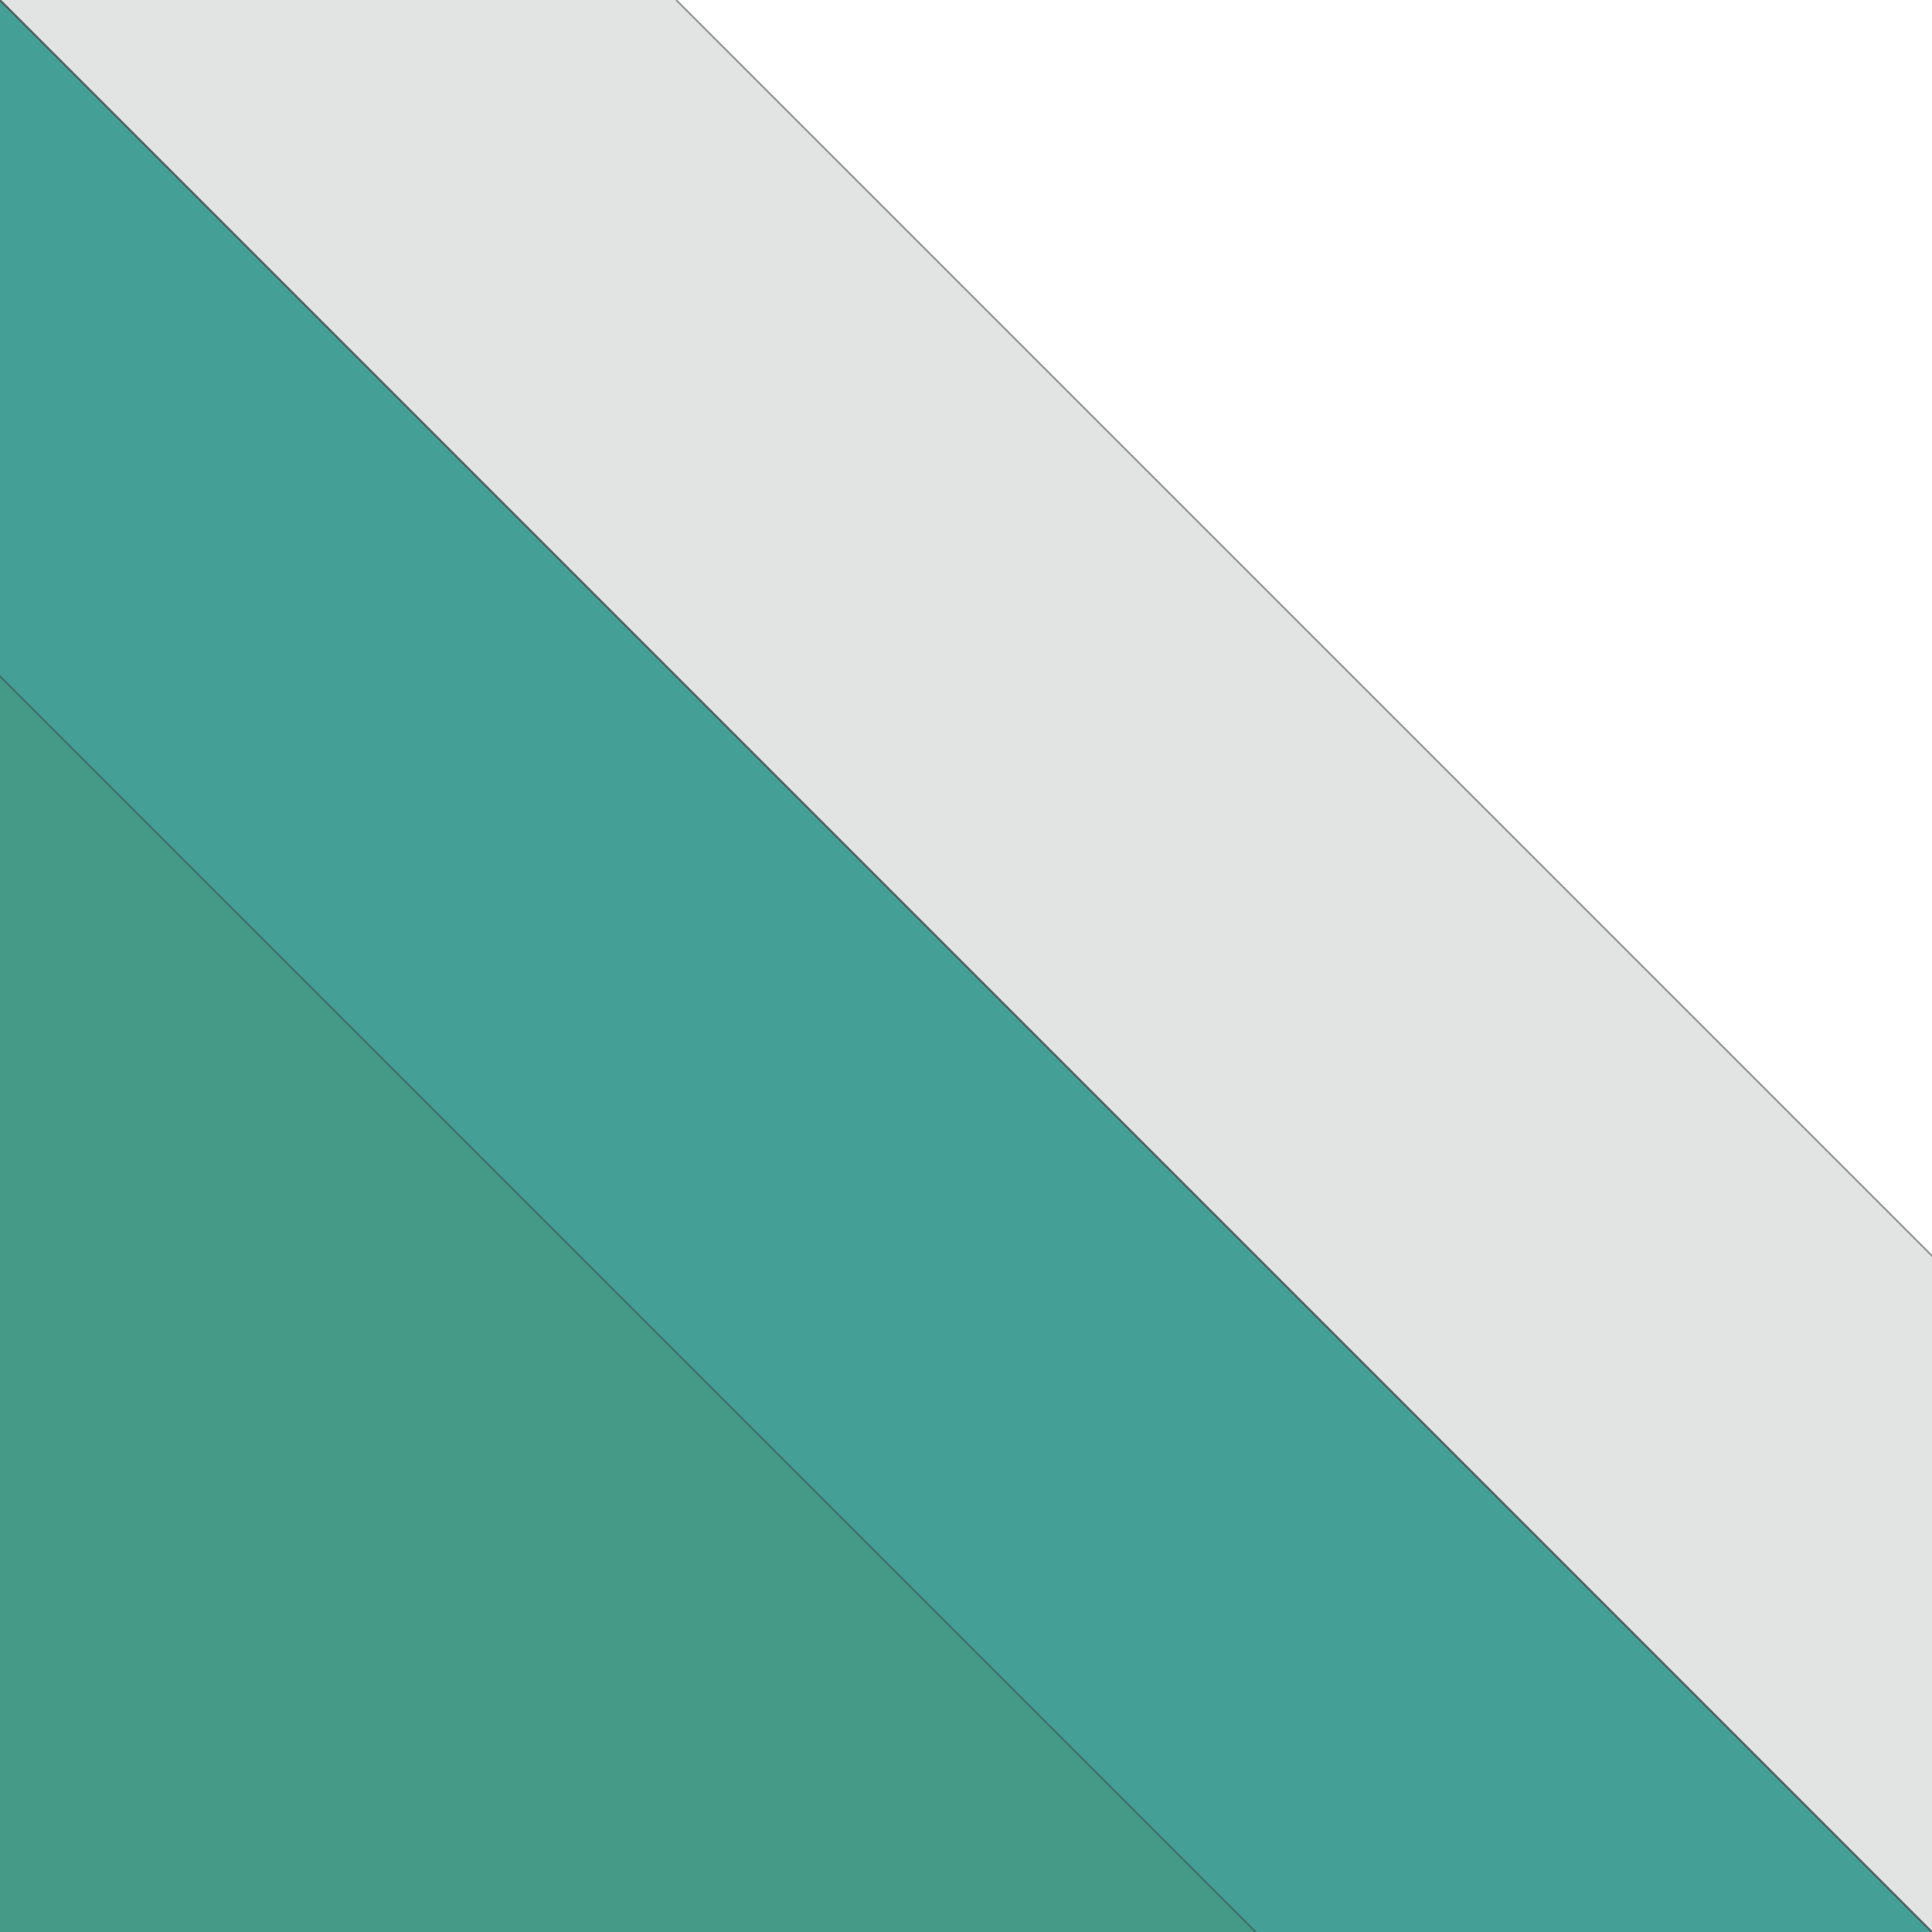
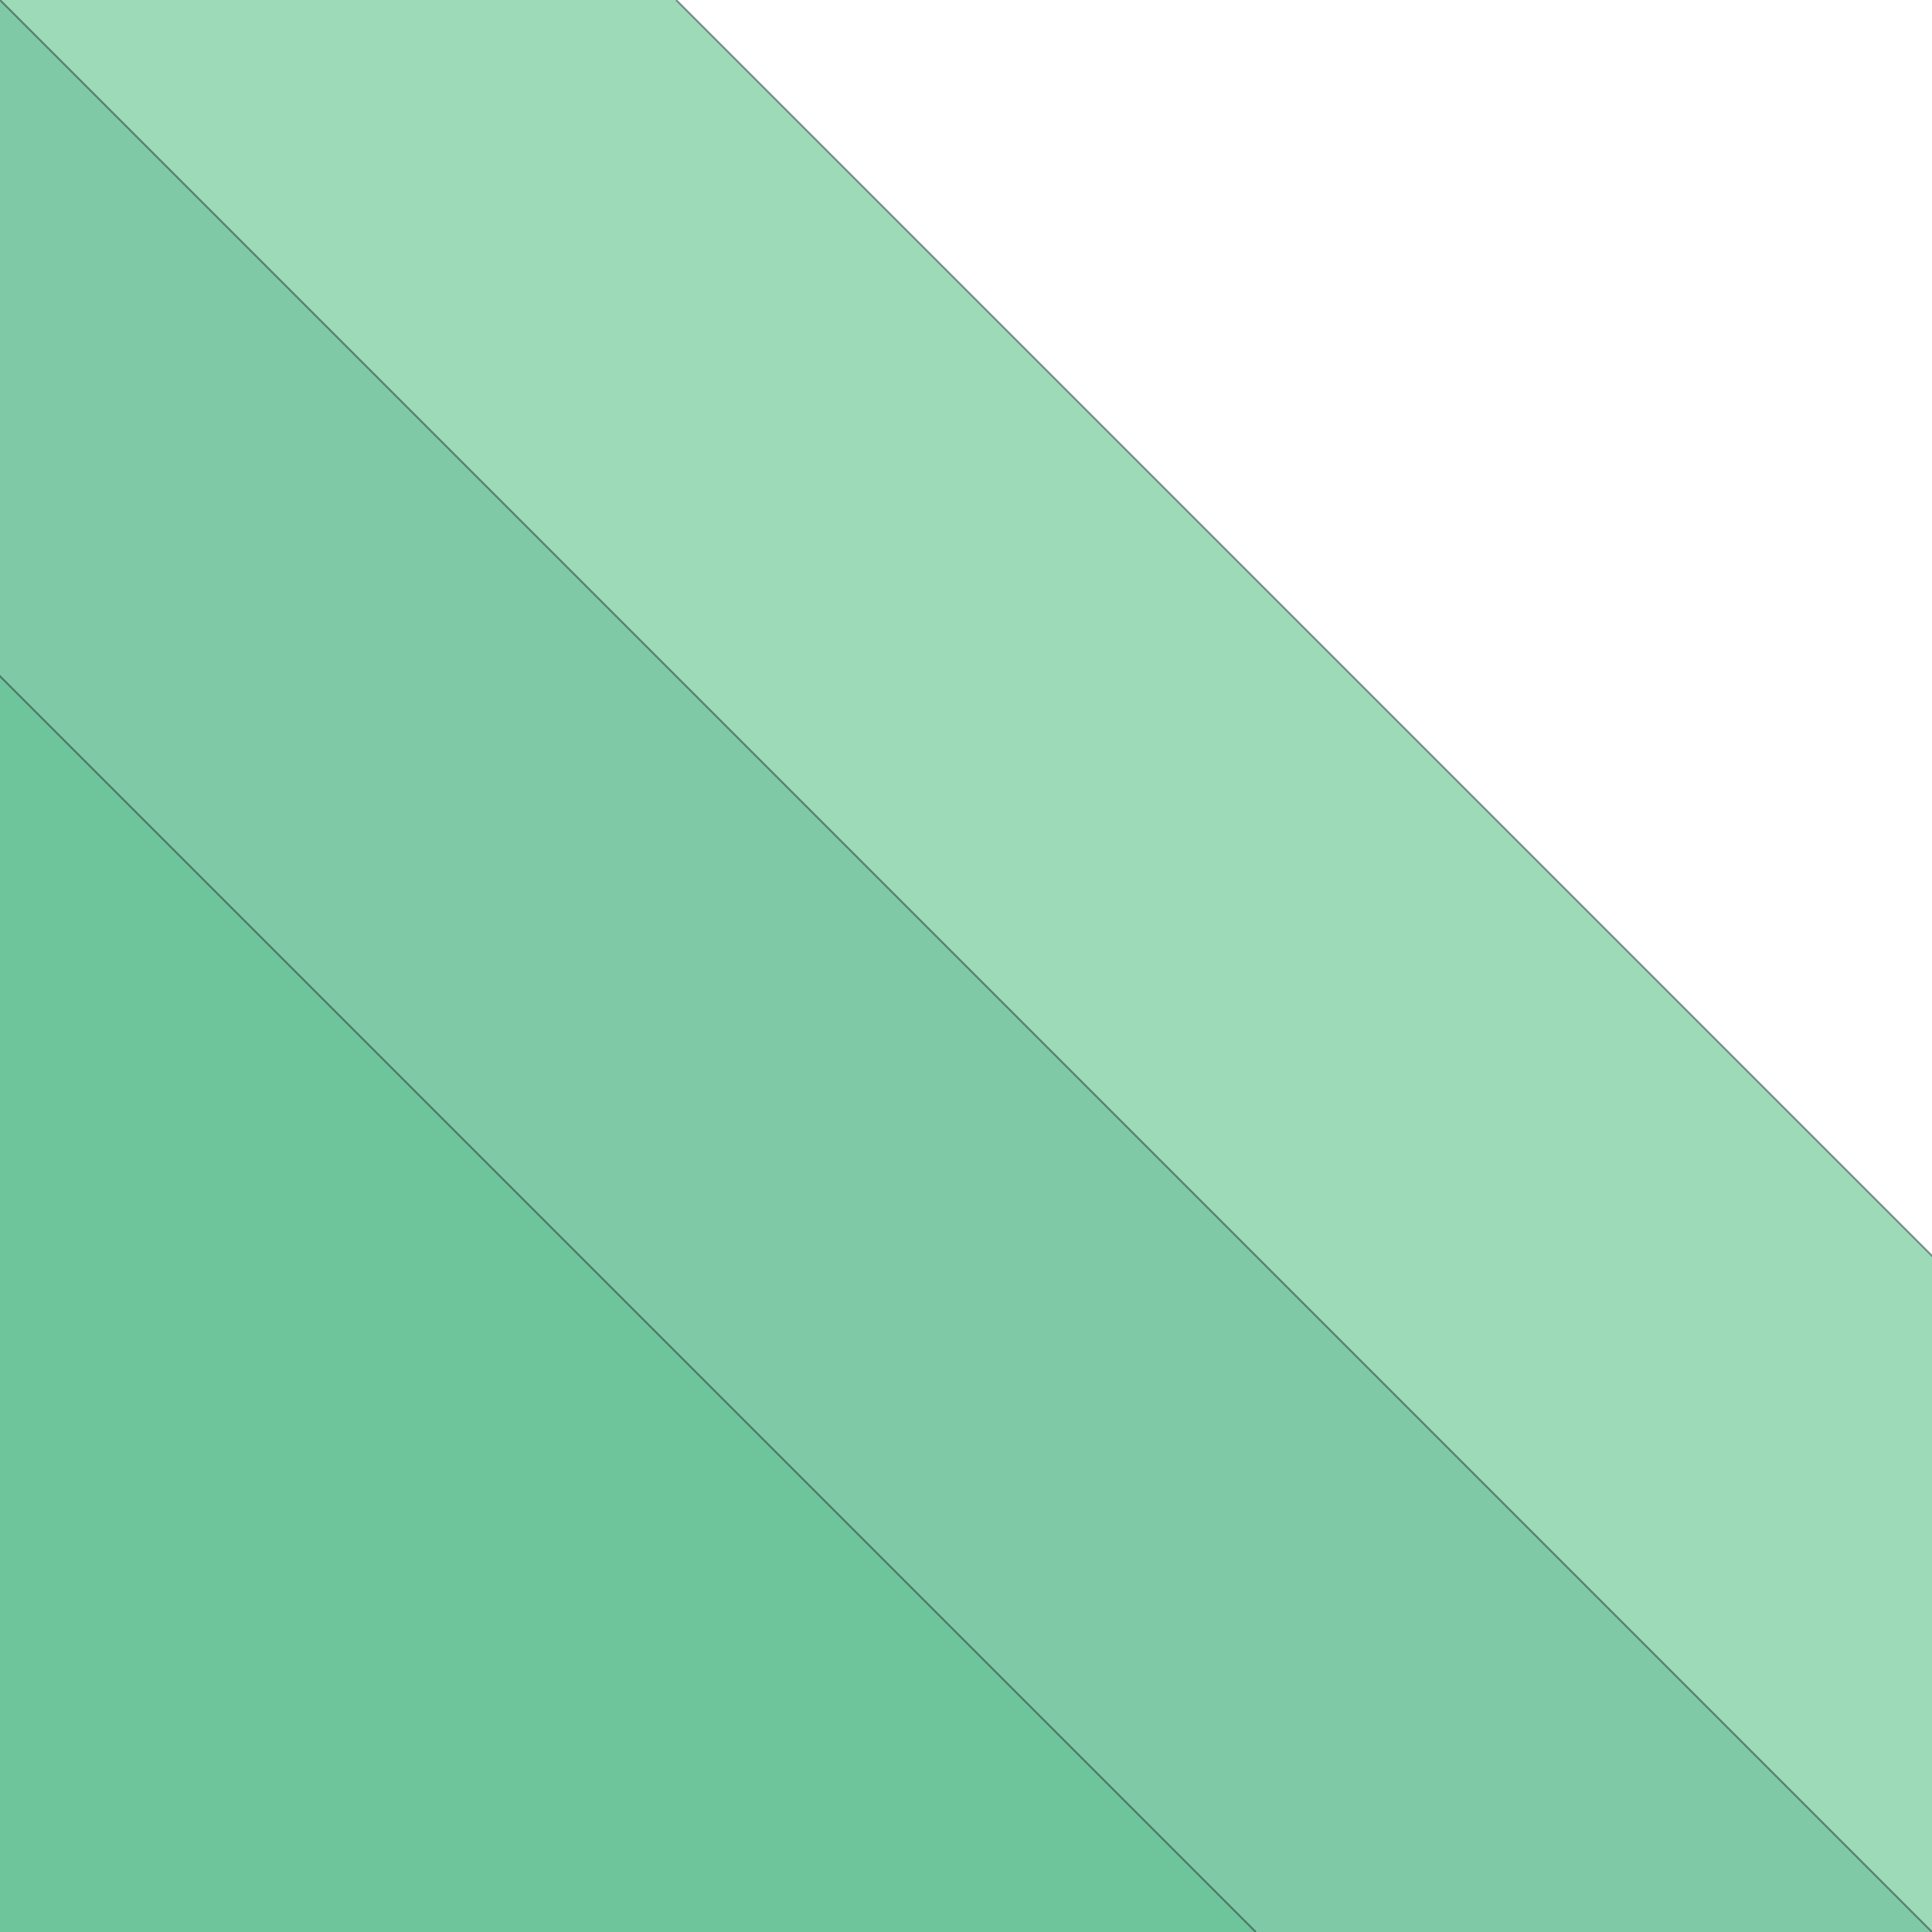
<svg xmlns="http://www.w3.org/2000/svg" width="1000px" height="1000px" viewBox="0 0 1000 1000" zoomAndPan="disable">
  <style type="text/css">
		line {
- 			stroke: rgb(66,73,73,0.5);
+ 			stroke: rgba(23,32,42,0.45);
			stroke-width: 1px;
		}
		
		polygon.one {
- 			fill: rgb(248, 196, 113,1.000);
+ 			fill: rgba(199, 240, 219,1);
		}
		
		polygon.two {
- 			fill: rgb(39, 174, 96,0.8);
+ 			fill: rgba(139, 186, 187,0.45);
		}
		
		polygon.three {
- 			fill: rgb(52, 152, 219,0.4);
- 		}
- 
- 		polygon.four {
- 			fill: rgb(66, 73, 73,0.15);
+ 			fill: rgba(39,174,96,0.45);
		}
		
    </style>
  <polygon class="one" points="-350,0 650,1000 0,1000 0,0" />
  <polygon class="two" points="0,0 1000,1000 0,1000 0,0" />
-   <polygon class="three" points="0,0 1000,1000 0,1000 0,0" />
-   <polygon class="four" points="350,0 1350,1000 0,1000 0,0" />
+   <polygon class="three" points="350,0 1350,1000 0,1000 0,0" />
  <line x1="-350" y1="0" x2="650" y2="1000" />
-   <line x1="0" y1="0" x2="1000" y2="1000" />
  <line x1="0" y1="0" x2="1000" y2="1000" />
  <line x1="350" y1="0" x2="1350" y2="1000" />
</svg>
